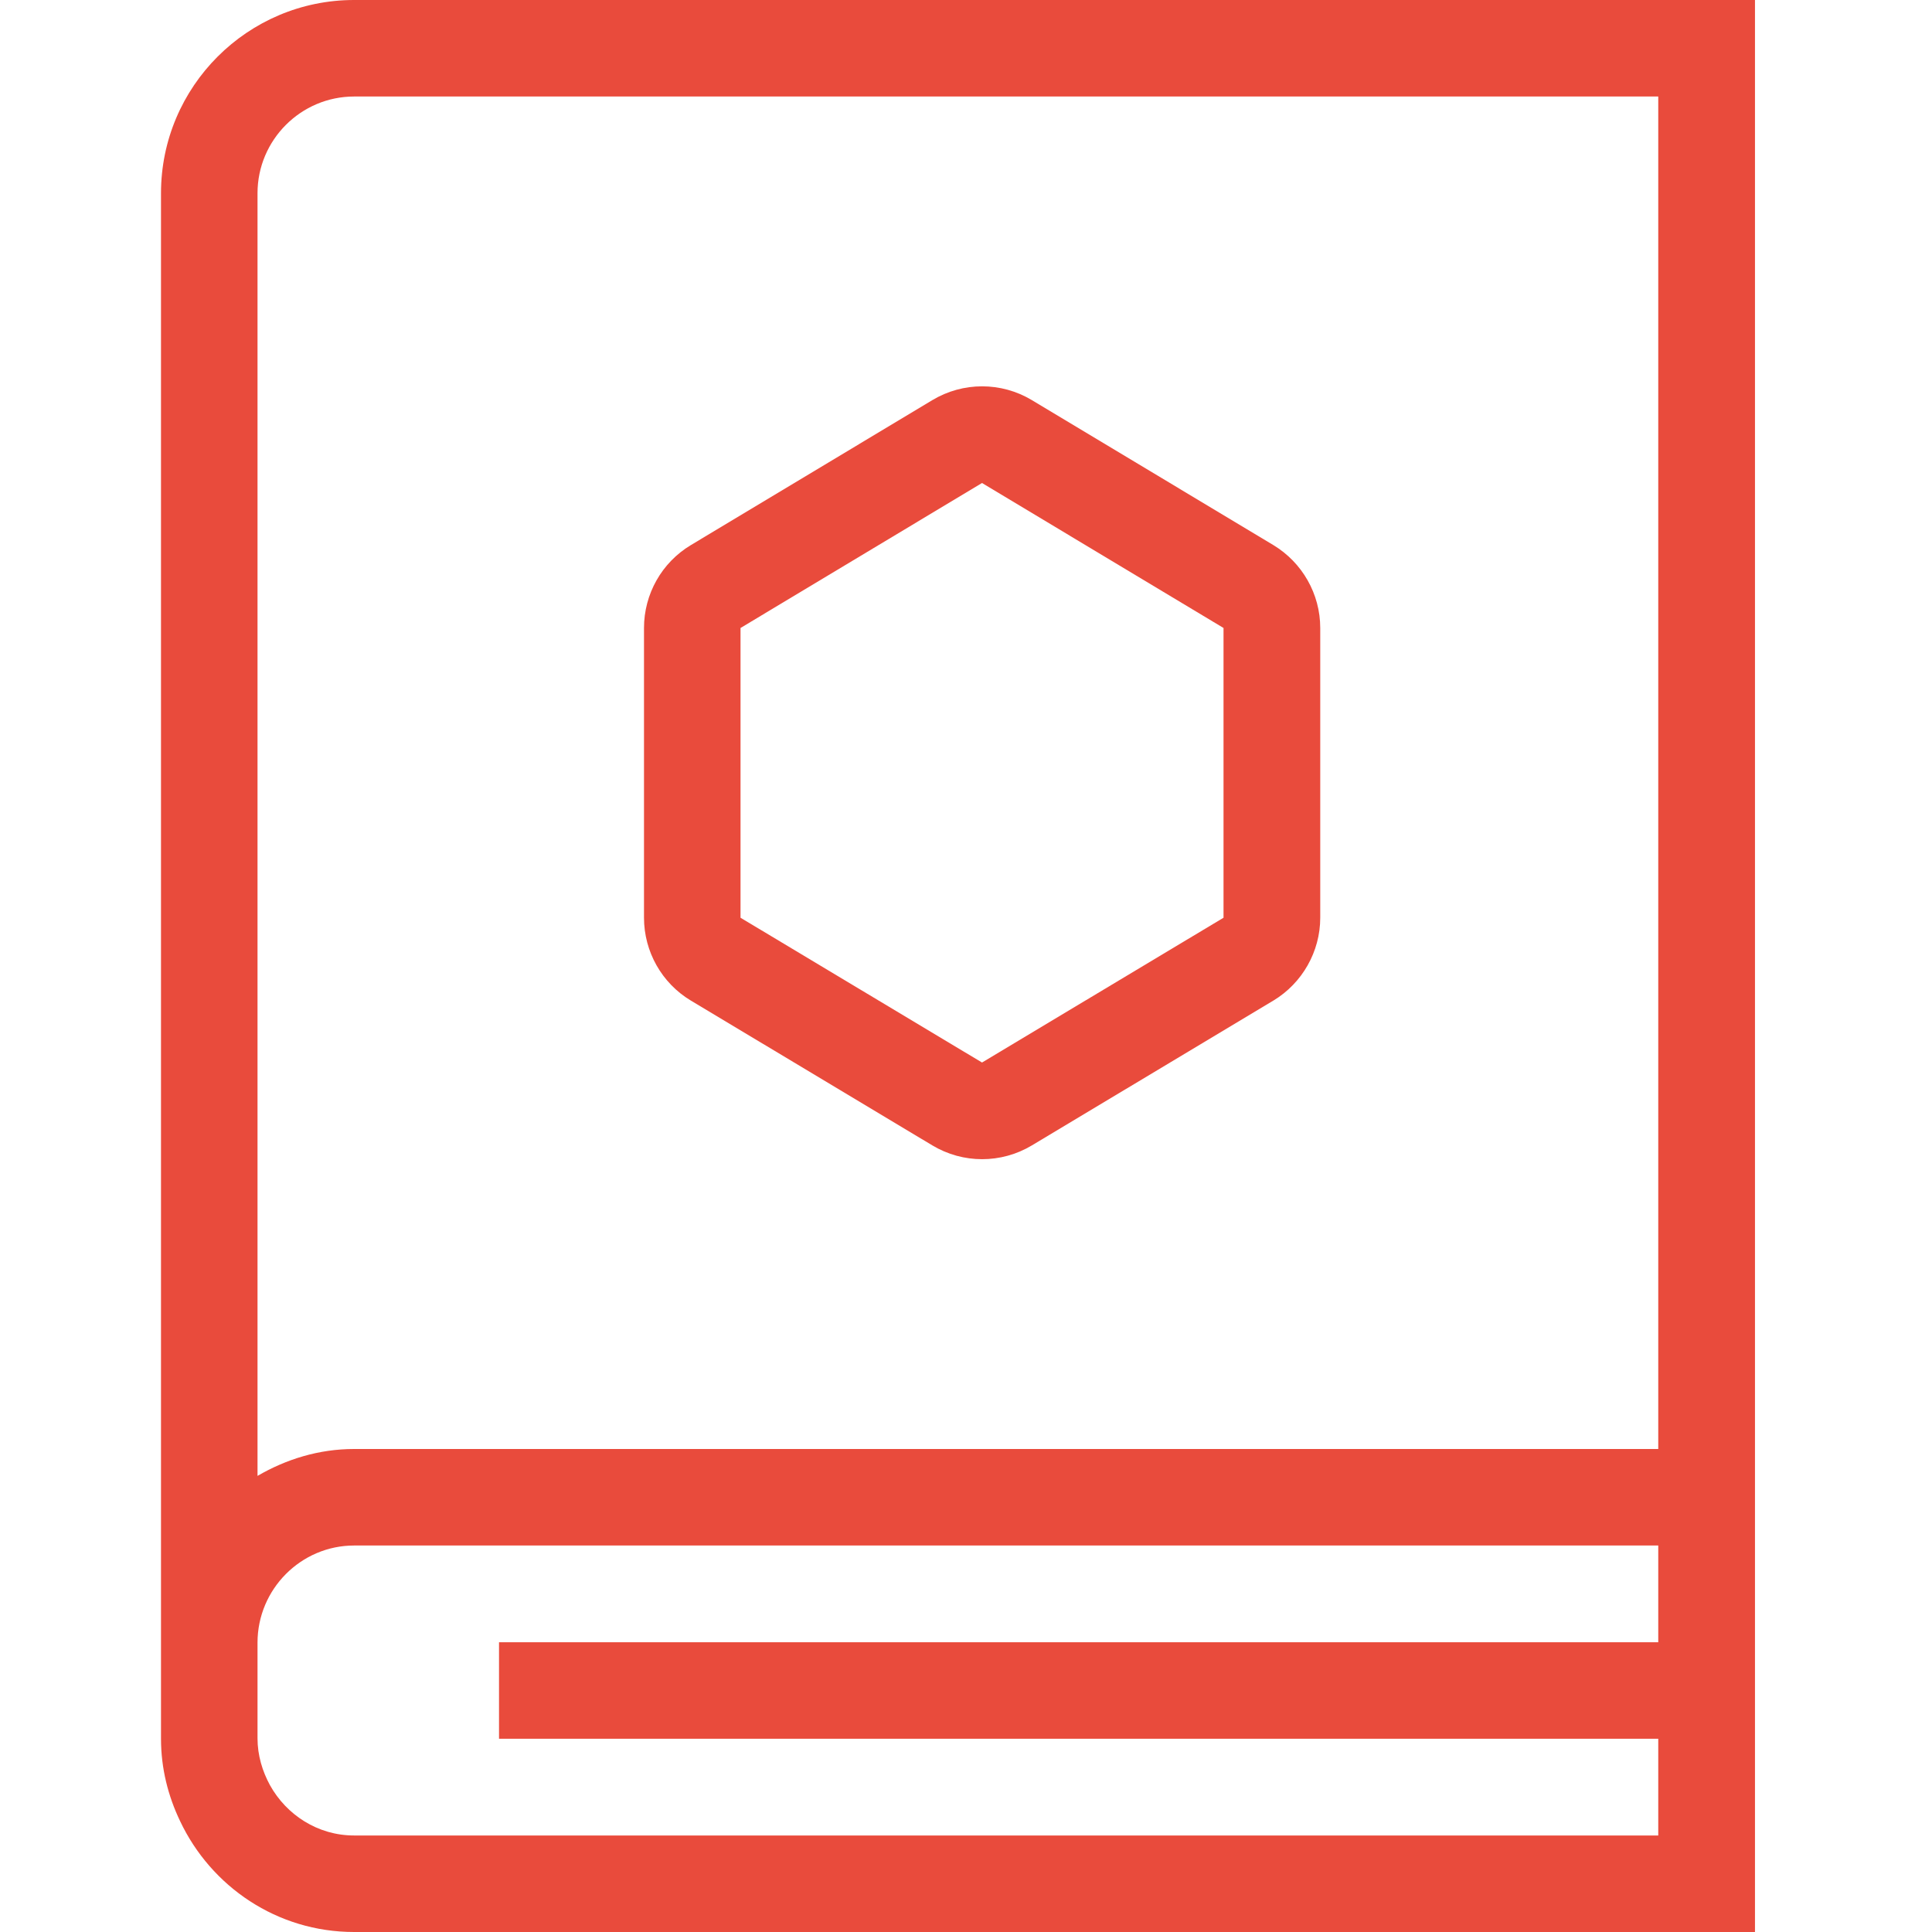
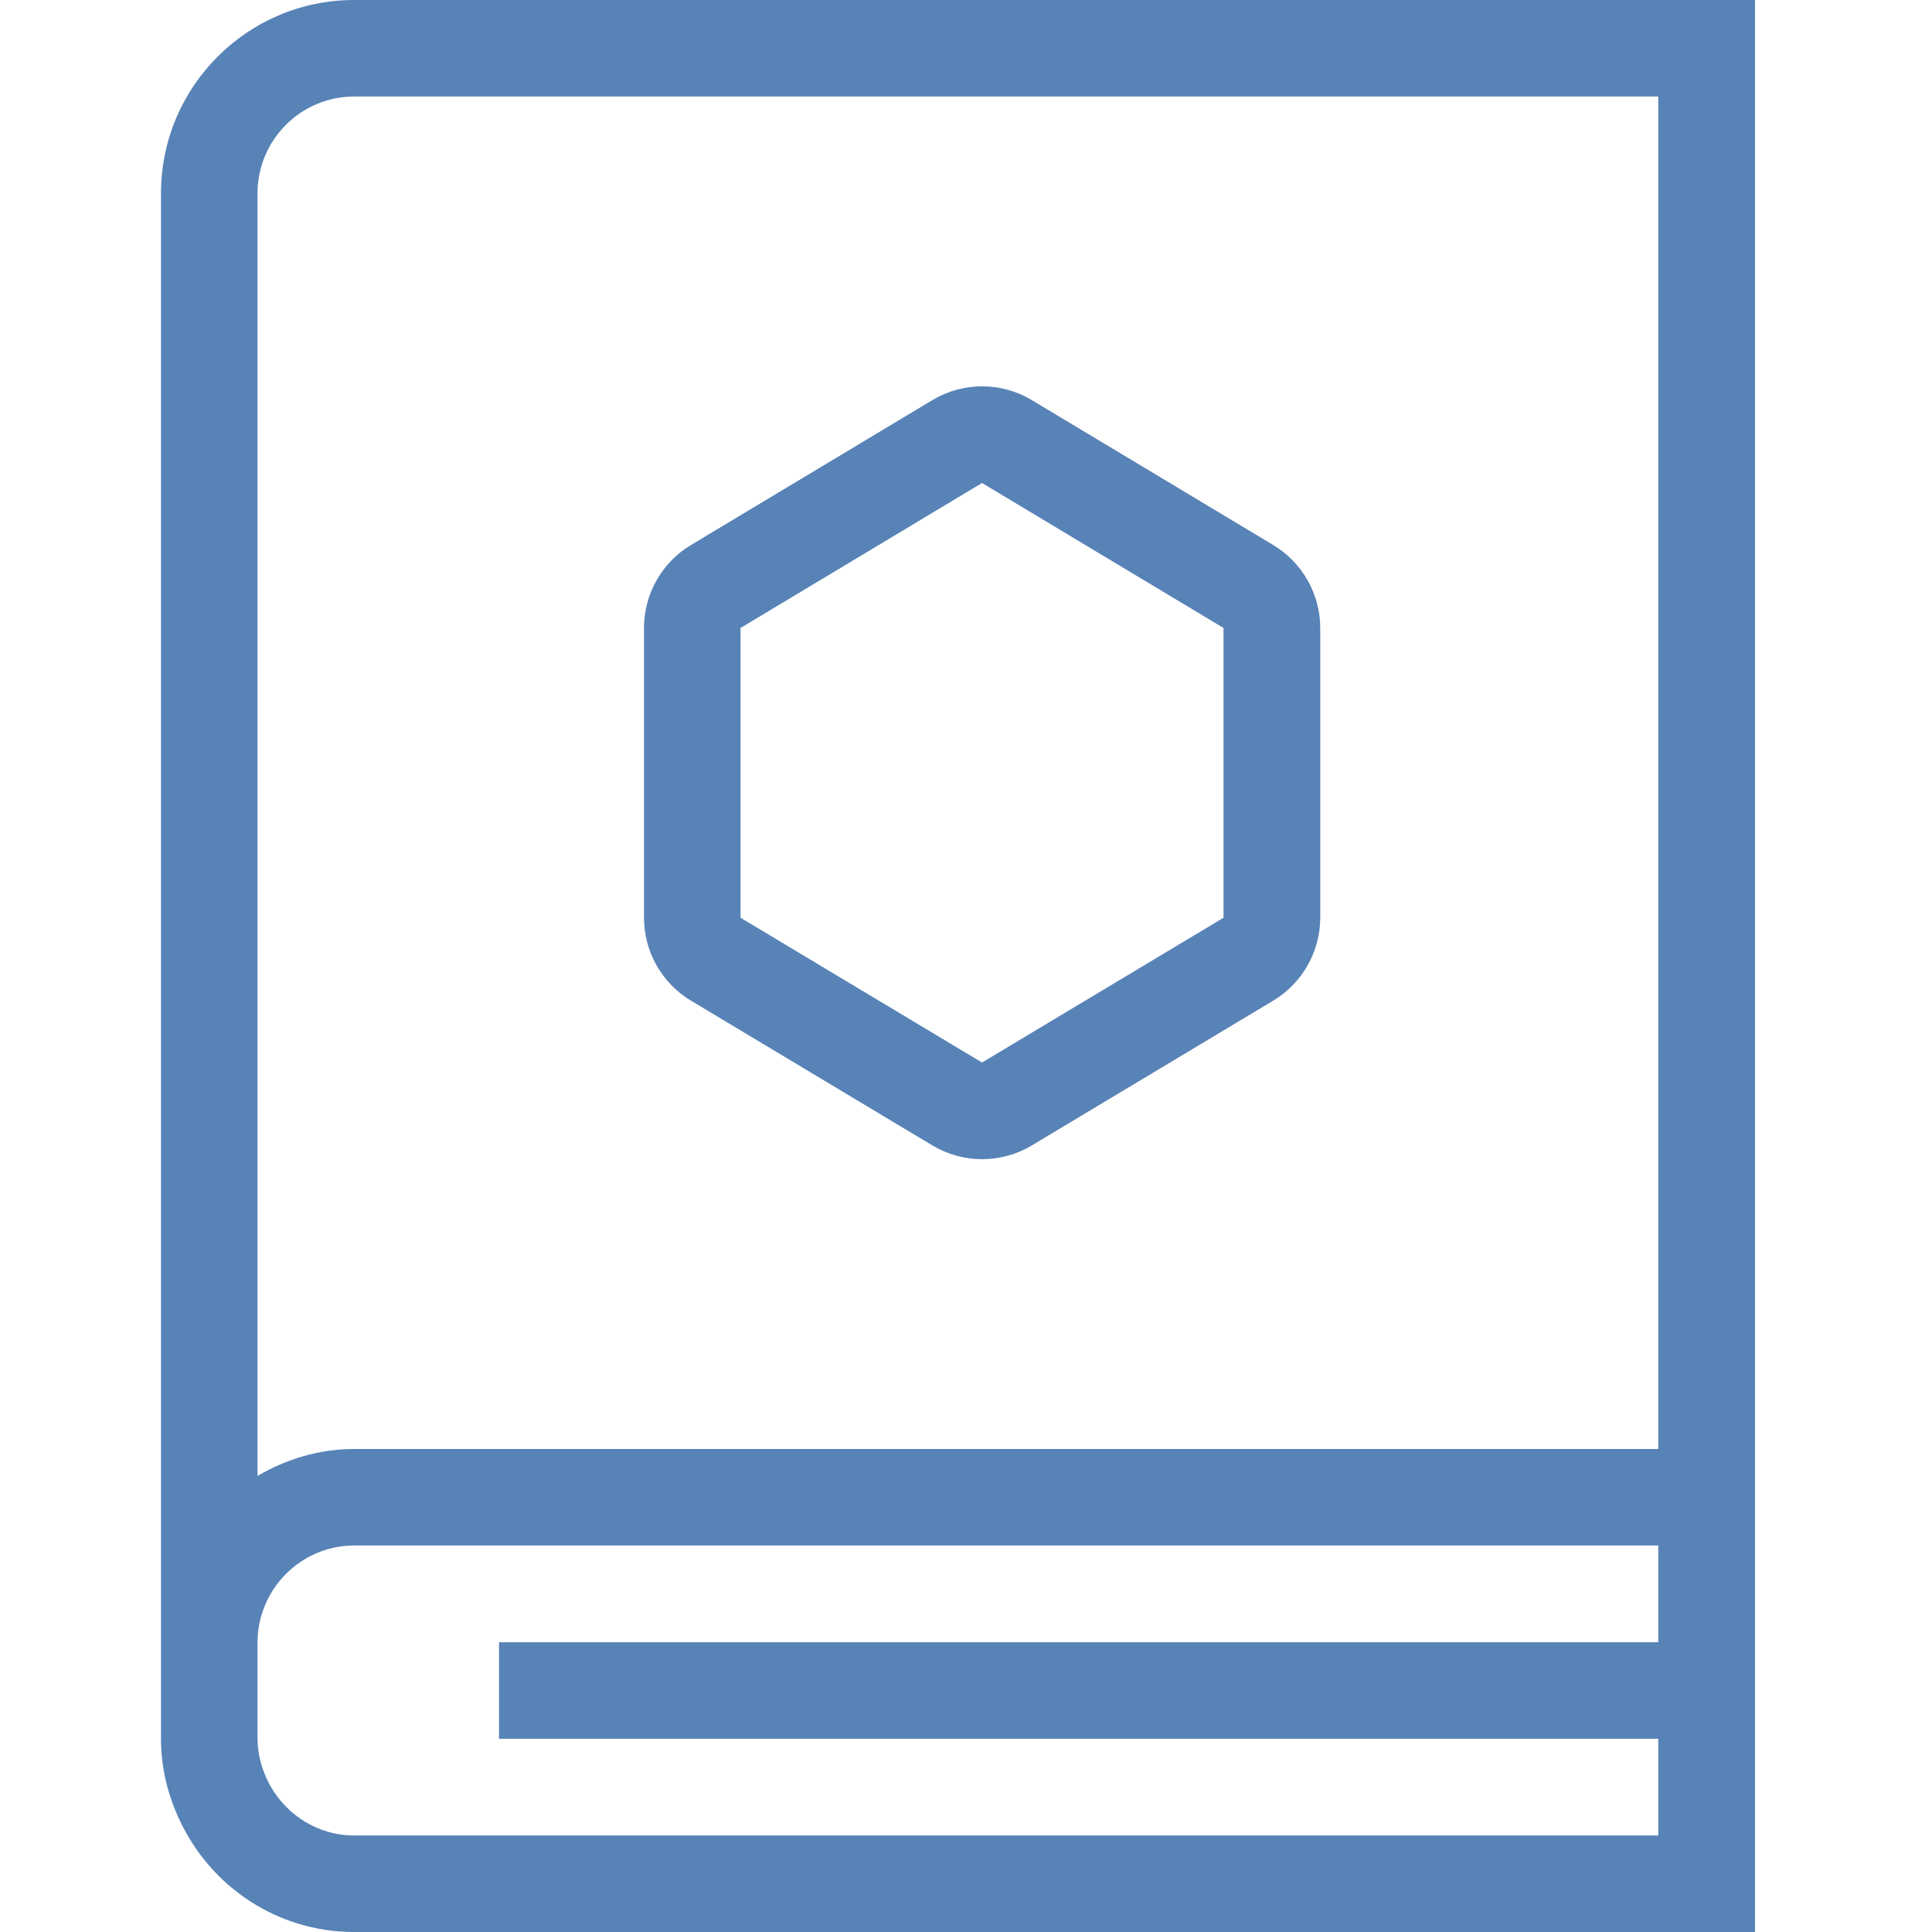
<svg xmlns="http://www.w3.org/2000/svg" width="48pt" height="48pt" viewBox="0 0 48 48" version="1.1">
  <g id="surface1">
-     <path style=" stroke:none;fill-rule:evenodd;fill:rgb(91.373%,29.412%,23.529%);fill-opacity:1;" d="M 41.199 36 L 8.797 36 C 7.922 36 7.109 36.254 6.398 36.668 L 6.398 4.801 C 6.398 3.477 7.477 2.398 8.797 2.398 L 41.199 2.398 Z M 41.199 40.801 L 12.398 40.801 L 12.398 43.199 L 41.199 43.199 L 41.199 45.602 L 8.797 45.602 C 7.895 45.602 7.117 45.09 6.707 44.352 C 6.52 44.008 6.398 43.613 6.398 43.188 L 6.398 40.812 C 6.398 39.48 7.48 38.398 8.797 38.398 L 41.199 38.398 Z M 43.602 0 L 43.602 48 L 8.797 48 C 6.883 48 5.242 46.871 4.473 45.242 C 4.176 44.621 4 43.934 4 43.199 L 4 4.801 C 4 2.148 6.156 0 8.797 0 Z M 23.164 9.941 L 17.164 13.543 C 16.441 13.977 16 14.758 16 15.602 L 16 22.801 C 16 23.641 16.441 24.426 17.164 24.859 L 23.164 28.457 C 23.926 28.914 24.875 28.914 25.637 28.457 L 31.637 24.859 C 32.355 24.426 32.801 23.641 32.801 22.801 L 32.801 15.602 C 32.801 14.758 32.355 13.977 31.637 13.543 L 25.637 9.941 C 24.875 9.484 23.926 9.484 23.164 9.941 Z M 24.398 12 L 30.398 15.602 L 30.398 22.801 L 24.398 26.398 L 18.398 22.801 L 18.398 15.602 Z M 24.398 12 " />
+     <path style=" stroke:none;fill-rule:evenodd;fill:rgb(34.51%,51.373%,71.765%);fill-opacity:1;" d="M 41.199 36 L 8.797 36 C 7.922 36 7.109 36.254 6.398 36.668 L 6.398 4.801 C 6.398 3.477 7.477 2.398 8.797 2.398 L 41.199 2.398 Z M 41.199 40.801 L 12.398 40.801 L 12.398 43.199 L 41.199 43.199 L 41.199 45.602 L 8.797 45.602 C 7.895 45.602 7.117 45.09 6.707 44.352 C 6.52 44.008 6.398 43.613 6.398 43.188 L 6.398 40.812 C 6.398 39.48 7.48 38.398 8.797 38.398 L 41.199 38.398 Z M 43.602 0 L 43.602 48 L 8.797 48 C 6.883 48 5.242 46.871 4.473 45.242 C 4.176 44.621 4 43.934 4 43.199 L 4 4.801 C 4 2.148 6.156 0 8.797 0 Z M 23.164 9.941 L 17.164 13.543 C 16.441 13.977 16 14.758 16 15.602 L 16 22.801 C 16 23.641 16.441 24.426 17.164 24.859 L 23.164 28.457 C 23.926 28.914 24.875 28.914 25.637 28.457 L 31.637 24.859 C 32.355 24.426 32.801 23.641 32.801 22.801 L 32.801 15.602 C 32.801 14.758 32.355 13.977 31.637 13.543 L 25.637 9.941 C 24.875 9.484 23.926 9.484 23.164 9.941 Z M 24.398 12 L 30.398 15.602 L 30.398 22.801 L 24.398 26.398 L 18.398 22.801 L 18.398 15.602 Z M 24.398 12 " />
  </g>
</svg>
